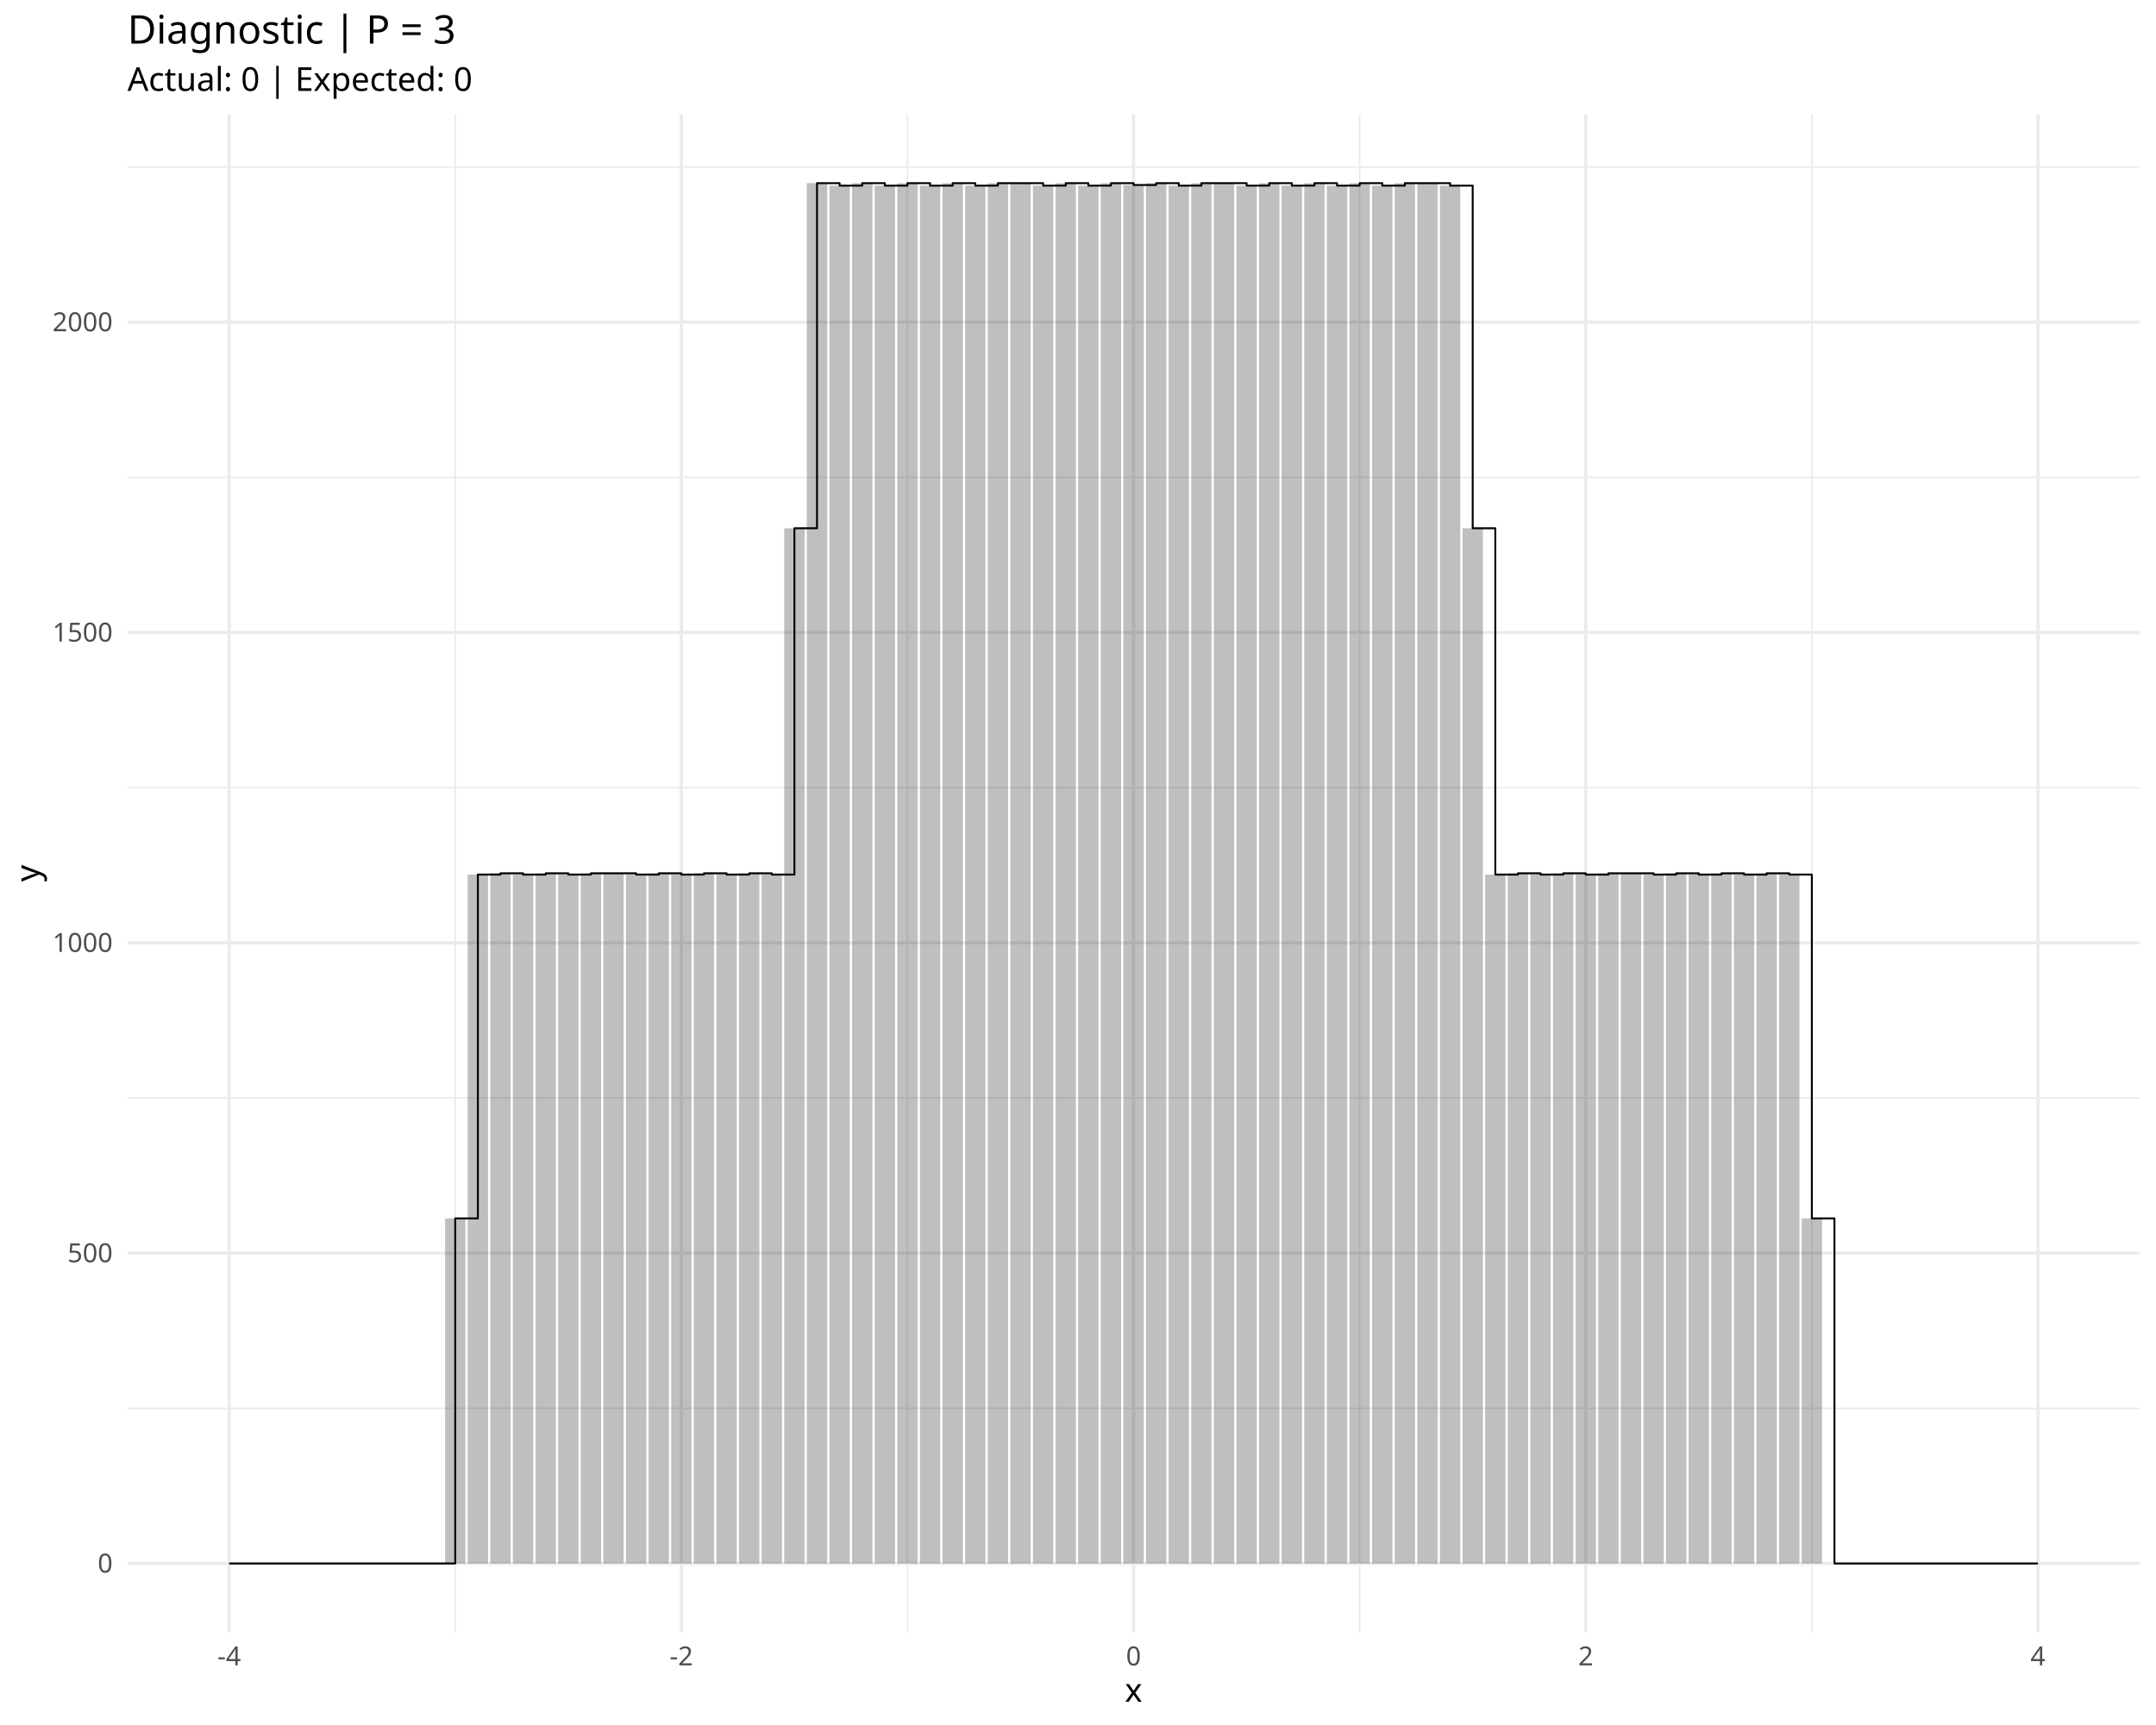
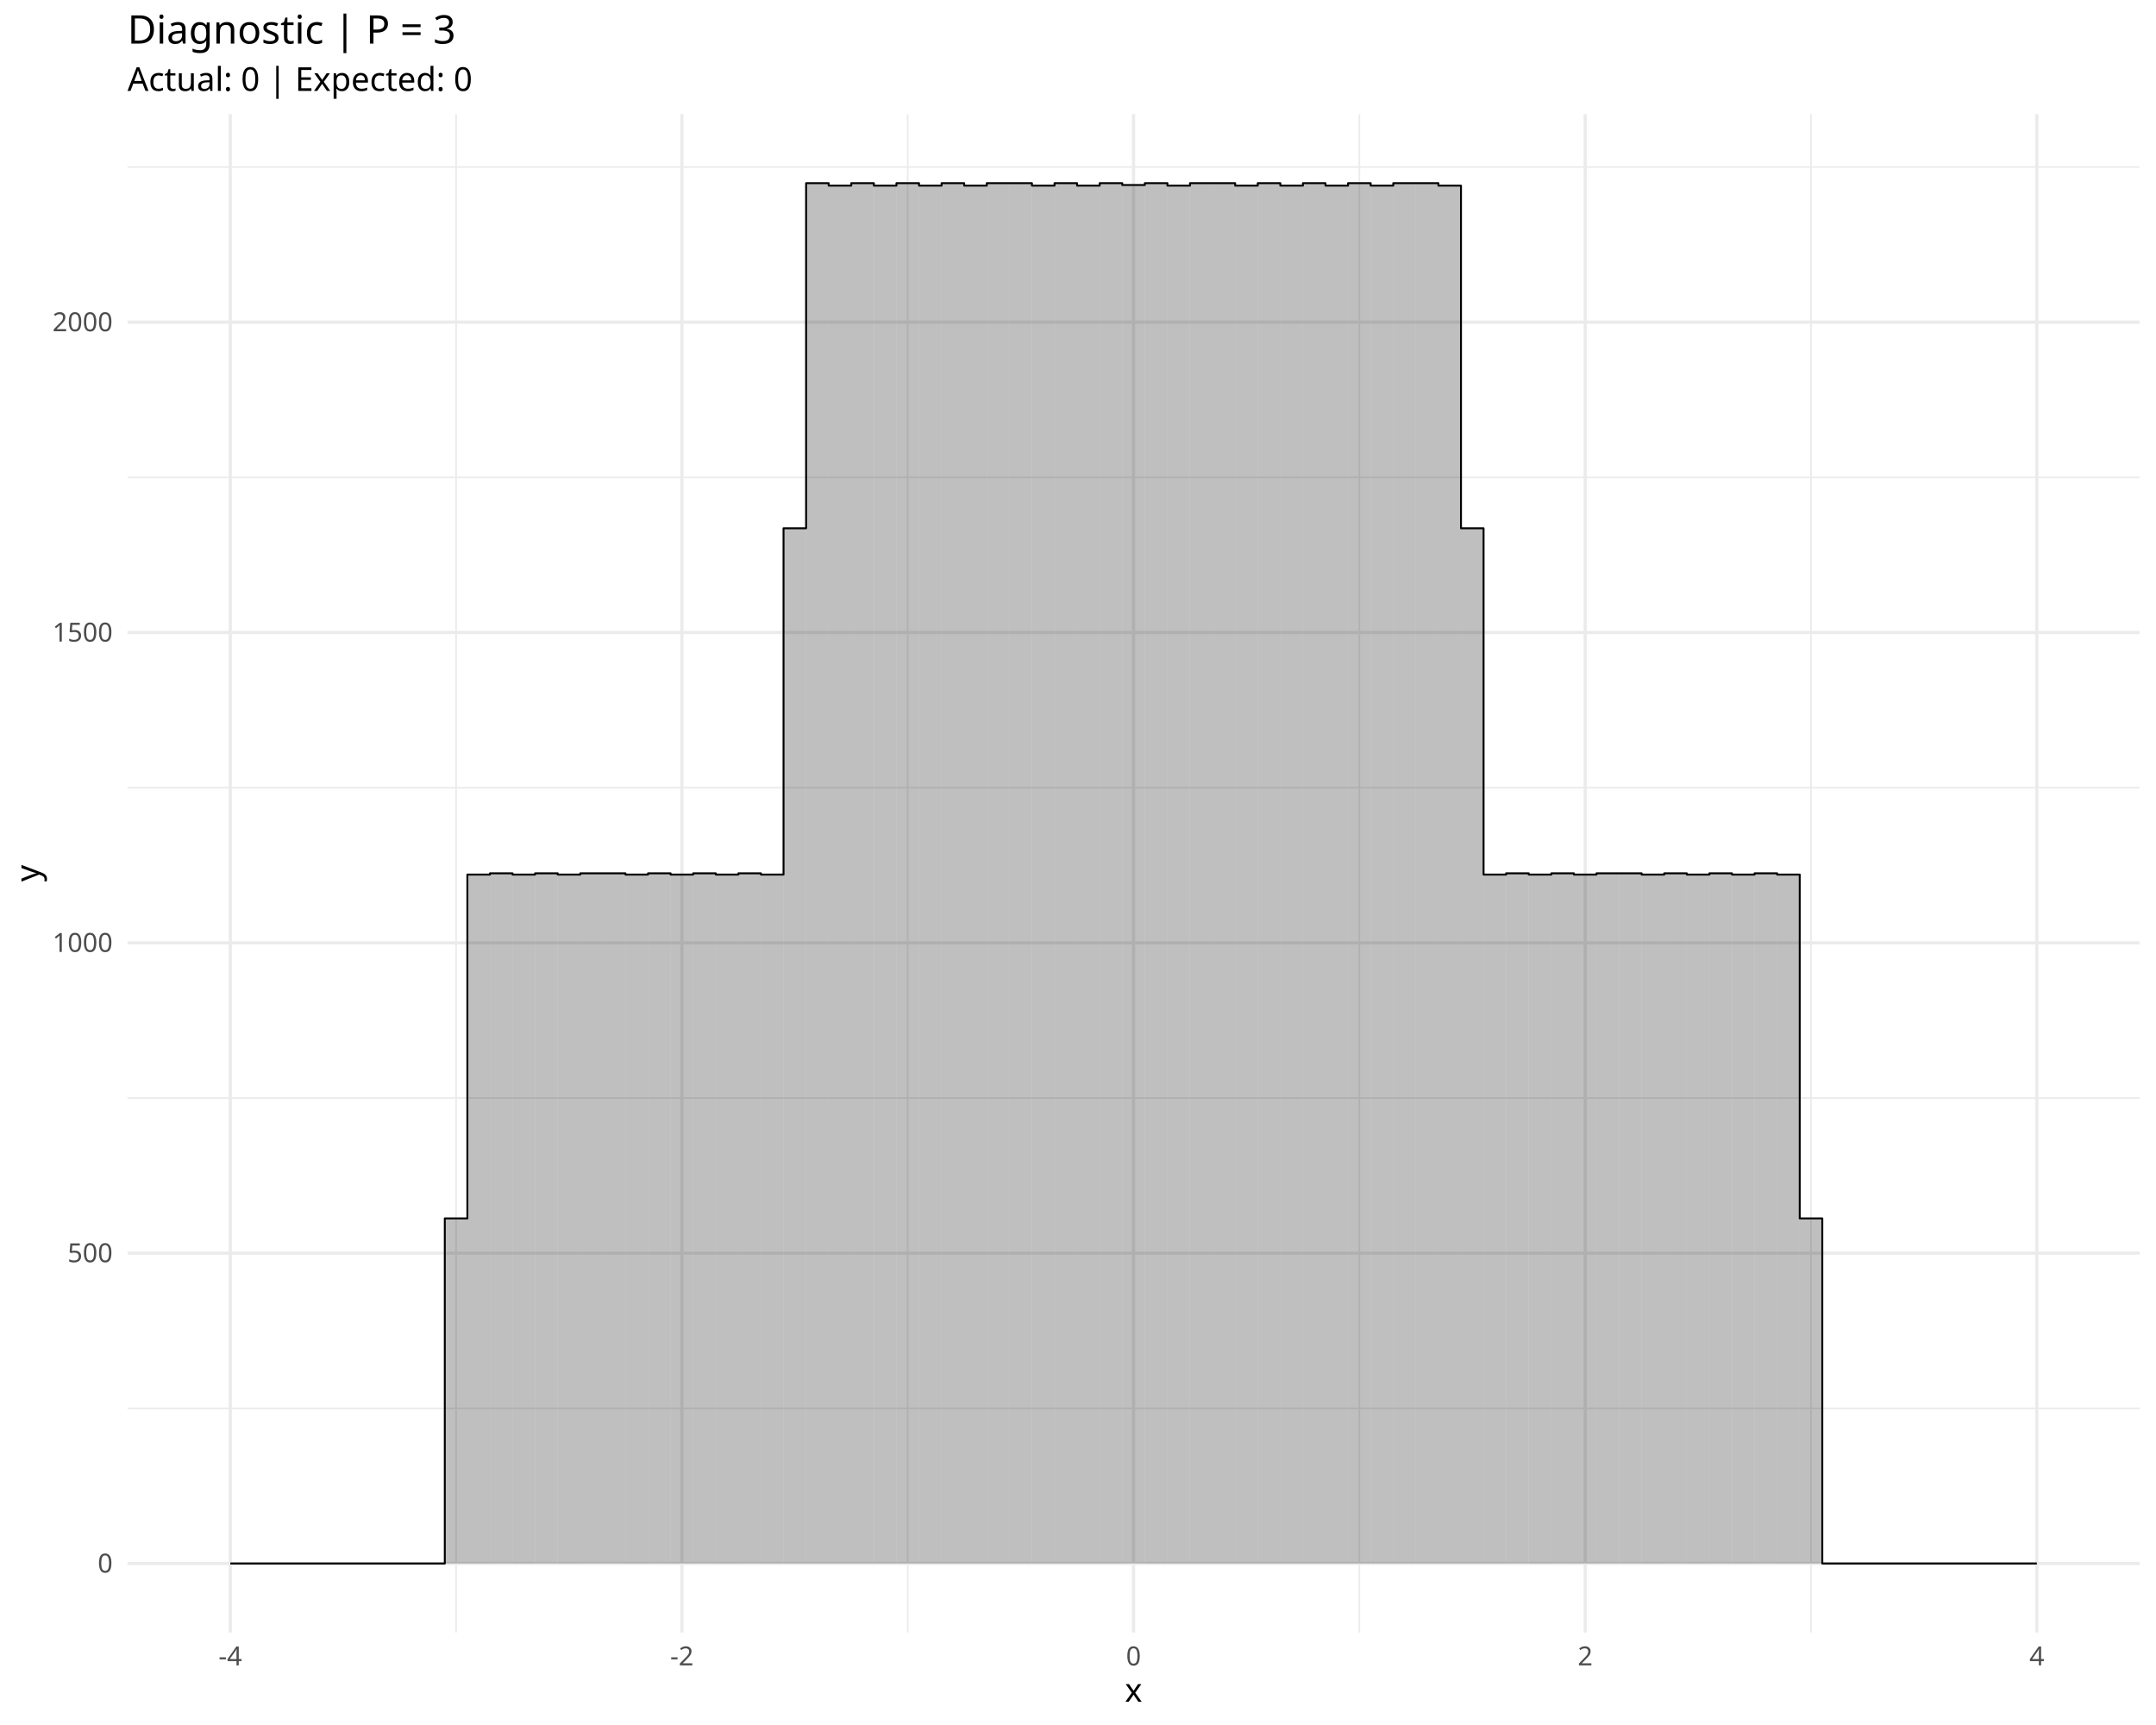
<svg xmlns="http://www.w3.org/2000/svg" class="svglite" data-engine-version="2.0" width="720.00pt" height="576.00pt" viewBox="0 0 720.00 576.00">
  <defs>
    <style type="text/css">
    .svglite line, .svglite polyline, .svglite polygon, .svglite path, .svglite rect, .svglite circle {
      fill: none;
      stroke: #000000;
      stroke-linecap: round;
      stroke-linejoin: round;
      stroke-miterlimit: 10.00;
    }
  </style>
  </defs>
  <rect width="100%" height="100%" style="stroke: none; fill: #FFFFFF;" />
  <defs>
    <clipPath id="cpMC4wMHw3MjAuMDB8MC4wMHw1NzYuMDA=">
      <rect x="0.00" y="0.00" width="720.00" height="576.00" />
    </clipPath>
  </defs>
  <g clip-path="url(#cpMC4wMHw3MjAuMDB8MC4wMHw1NzYuMDA=)">
    <rect x="0.00" y="0.00" width="720.00" height="576.00" style="stroke-width: 1.07; stroke: none; fill: #FFFFFF;" />
  </g>
  <defs>
    <clipPath id="cpNDIuNTh8NzE0LjUyfDM4LjEyfDU0NS4xMQ==">
      <rect x="42.58" y="38.12" width="671.94" height="507.00" />
    </clipPath>
  </defs>
  <g clip-path="url(#cpNDIuNTh8NzE0LjUyfDM4LjEyfDU0NS4xMQ==)">
    <polyline points="42.58,470.26 714.52,470.26 " style="stroke-width: 0.53; stroke: #EBEBEB; stroke-linecap: butt;" />
    <polyline points="42.58,366.64 714.52,366.64 " style="stroke-width: 0.53; stroke: #EBEBEB; stroke-linecap: butt;" />
    <polyline points="42.58,263.02 714.52,263.02 " style="stroke-width: 0.53; stroke: #EBEBEB; stroke-linecap: butt;" />
    <polyline points="42.58,159.39 714.52,159.39 " style="stroke-width: 0.53; stroke: #EBEBEB; stroke-linecap: butt;" />
    <polyline points="42.58,55.77 714.52,55.77 " style="stroke-width: 0.53; stroke: #EBEBEB; stroke-linecap: butt;" />
-     <polyline points="152.03,545.11 152.03,38.12 " style="stroke-width: 0.53; stroke: #EBEBEB; stroke-linecap: butt;" />
-     <polyline points="303.04,545.11 303.04,38.12 " style="stroke-width: 0.53; stroke: #EBEBEB; stroke-linecap: butt;" />
-     <polyline points="454.06,545.11 454.06,38.12 " style="stroke-width: 0.53; stroke: #EBEBEB; stroke-linecap: butt;" />
-     <polyline points="605.07,545.11 605.07,38.12 " style="stroke-width: 0.53; stroke: #EBEBEB; stroke-linecap: butt;" />
+     <polyline points="152.31,545.11 152.31,38.12 " style="stroke-width: 0.53; stroke: #EBEBEB; stroke-linecap: butt;" />
+     <polyline points="303.14,545.11 303.14,38.12 " style="stroke-width: 0.53; stroke: #EBEBEB; stroke-linecap: butt;" />
+     <polyline points="453.97,545.11 453.97,38.12 " style="stroke-width: 0.53; stroke: #EBEBEB; stroke-linecap: butt;" />
+     <polyline points="604.79,545.11 604.79,38.12 " style="stroke-width: 0.53; stroke: #EBEBEB; stroke-linecap: butt;" />
    <polyline points="42.58,522.07 714.52,522.07 " style="stroke-width: 1.07; stroke: #EBEBEB; stroke-linecap: butt;" />
    <polyline points="42.58,418.45 714.52,418.45 " style="stroke-width: 1.07; stroke: #EBEBEB; stroke-linecap: butt;" />
    <polyline points="42.58,314.83 714.52,314.83 " style="stroke-width: 1.07; stroke: #EBEBEB; stroke-linecap: butt;" />
    <polyline points="42.58,211.20 714.52,211.20 " style="stroke-width: 1.07; stroke: #EBEBEB; stroke-linecap: butt;" />
    <polyline points="42.58,107.58 714.52,107.58 " style="stroke-width: 1.07; stroke: #EBEBEB; stroke-linecap: butt;" />
-     <polyline points="76.52,545.11 76.52,38.12 " style="stroke-width: 1.07; stroke: #EBEBEB; stroke-linecap: butt;" />
-     <polyline points="227.54,545.11 227.54,38.12 " style="stroke-width: 1.07; stroke: #EBEBEB; stroke-linecap: butt;" />
+     <polyline points="76.90,545.11 76.90,38.12 " style="stroke-width: 1.07; stroke: #EBEBEB; stroke-linecap: butt;" />
+     <polyline points="227.72,545.11 227.72,38.12 " style="stroke-width: 1.07; stroke: #EBEBEB; stroke-linecap: butt;" />
    <polyline points="378.55,545.11 378.55,38.12 " style="stroke-width: 1.07; stroke: #EBEBEB; stroke-linecap: butt;" />
-     <polyline points="529.57,545.11 529.57,38.12 " style="stroke-width: 1.07; stroke: #EBEBEB; stroke-linecap: butt;" />
-     <polyline points="680.58,545.11 680.58,38.12 " style="stroke-width: 1.07; stroke: #EBEBEB; stroke-linecap: butt;" />
-     <rect x="73.13" y="522.07" width="6.80" height="0.00" style="stroke-width: 1.07; stroke: none; stroke-linecap: butt; stroke-linejoin: miter; fill: #000000; fill-opacity: 0.25;" />
-     <rect x="80.68" y="522.07" width="6.80" height="0.00" style="stroke-width: 1.07; stroke: none; stroke-linecap: butt; stroke-linejoin: miter; fill: #000000; fill-opacity: 0.25;" />
-     <rect x="88.23" y="522.07" width="6.80" height="0.00" style="stroke-width: 1.07; stroke: none; stroke-linecap: butt; stroke-linejoin: miter; fill: #000000; fill-opacity: 0.25;" />
-     <rect x="95.78" y="522.07" width="6.80" height="0.00" style="stroke-width: 1.07; stroke: none; stroke-linecap: butt; stroke-linejoin: miter; fill: #000000; fill-opacity: 0.25;" />
-     <rect x="103.33" y="522.07" width="6.80" height="0.00" style="stroke-width: 1.07; stroke: none; stroke-linecap: butt; stroke-linejoin: miter; fill: #000000; fill-opacity: 0.25;" />
-     <rect x="110.88" y="522.07" width="6.80" height="0.00" style="stroke-width: 1.07; stroke: none; stroke-linecap: butt; stroke-linejoin: miter; fill: #000000; fill-opacity: 0.25;" />
-     <rect x="118.43" y="522.07" width="6.80" height="0.00" style="stroke-width: 1.07; stroke: none; stroke-linecap: butt; stroke-linejoin: miter; fill: #000000; fill-opacity: 0.25;" />
-     <rect x="125.98" y="522.07" width="6.80" height="0.00" style="stroke-width: 1.07; stroke: none; stroke-linecap: butt; stroke-linejoin: miter; fill: #000000; fill-opacity: 0.25;" />
-     <rect x="133.53" y="522.07" width="6.80" height="0.00" style="stroke-width: 1.07; stroke: none; stroke-linecap: butt; stroke-linejoin: miter; fill: #000000; fill-opacity: 0.25;" />
-     <rect x="141.08" y="522.07" width="6.80" height="0.00" style="stroke-width: 1.07; stroke: none; stroke-linecap: butt; stroke-linejoin: miter; fill: #000000; fill-opacity: 0.25;" />
-     <rect x="148.63" y="406.84" width="6.80" height="115.23" style="stroke-width: 1.07; stroke: none; stroke-linecap: butt; stroke-linejoin: miter; fill: #000000; fill-opacity: 0.25;" />
-     <rect x="156.18" y="292.03" width="6.80" height="230.04" style="stroke-width: 1.07; stroke: none; stroke-linecap: butt; stroke-linejoin: miter; fill: #000000; fill-opacity: 0.25;" />
-     <rect x="163.73" y="291.61" width="6.80" height="230.45" style="stroke-width: 1.07; stroke: none; stroke-linecap: butt; stroke-linejoin: miter; fill: #000000; fill-opacity: 0.25;" />
-     <rect x="171.28" y="292.03" width="6.80" height="230.04" style="stroke-width: 1.07; stroke: none; stroke-linecap: butt; stroke-linejoin: miter; fill: #000000; fill-opacity: 0.25;" />
-     <rect x="178.84" y="291.61" width="6.80" height="230.45" style="stroke-width: 1.07; stroke: none; stroke-linecap: butt; stroke-linejoin: miter; fill: #000000; fill-opacity: 0.25;" />
-     <rect x="186.39" y="292.03" width="6.80" height="230.04" style="stroke-width: 1.07; stroke: none; stroke-linecap: butt; stroke-linejoin: miter; fill: #000000; fill-opacity: 0.25;" />
-     <rect x="193.94" y="291.61" width="6.80" height="230.45" style="stroke-width: 1.07; stroke: none; stroke-linecap: butt; stroke-linejoin: miter; fill: #000000; fill-opacity: 0.25;" />
-     <rect x="201.49" y="291.61" width="6.80" height="230.45" style="stroke-width: 1.07; stroke: none; stroke-linecap: butt; stroke-linejoin: miter; fill: #000000; fill-opacity: 0.25;" />
-     <rect x="209.04" y="292.03" width="6.80" height="230.04" style="stroke-width: 1.07; stroke: none; stroke-linecap: butt; stroke-linejoin: miter; fill: #000000; fill-opacity: 0.25;" />
-     <rect x="216.59" y="291.61" width="6.80" height="230.45" style="stroke-width: 1.07; stroke: none; stroke-linecap: butt; stroke-linejoin: miter; fill: #000000; fill-opacity: 0.25;" />
-     <rect x="224.14" y="292.03" width="6.80" height="230.04" style="stroke-width: 1.07; stroke: none; stroke-linecap: butt; stroke-linejoin: miter; fill: #000000; fill-opacity: 0.25;" />
-     <rect x="231.69" y="291.61" width="6.80" height="230.45" style="stroke-width: 1.07; stroke: none; stroke-linecap: butt; stroke-linejoin: miter; fill: #000000; fill-opacity: 0.25;" />
-     <rect x="239.24" y="292.03" width="6.80" height="230.04" style="stroke-width: 1.07; stroke: none; stroke-linecap: butt; stroke-linejoin: miter; fill: #000000; fill-opacity: 0.25;" />
-     <rect x="246.79" y="291.61" width="6.80" height="230.45" style="stroke-width: 1.07; stroke: none; stroke-linecap: butt; stroke-linejoin: miter; fill: #000000; fill-opacity: 0.25;" />
-     <rect x="254.34" y="292.03" width="6.80" height="230.04" style="stroke-width: 1.07; stroke: none; stroke-linecap: butt; stroke-linejoin: miter; fill: #000000; fill-opacity: 0.25;" />
-     <rect x="261.89" y="176.39" width="6.80" height="345.68" style="stroke-width: 1.07; stroke: none; stroke-linecap: butt; stroke-linejoin: miter; fill: #000000; fill-opacity: 0.25;" />
-     <rect x="269.44" y="61.16" width="6.80" height="460.91" style="stroke-width: 1.07; stroke: none; stroke-linecap: butt; stroke-linejoin: miter; fill: #000000; fill-opacity: 0.25;" />
-     <rect x="276.99" y="61.99" width="6.80" height="460.08" style="stroke-width: 1.07; stroke: none; stroke-linecap: butt; stroke-linejoin: miter; fill: #000000; fill-opacity: 0.25;" />
-     <rect x="284.55" y="61.16" width="6.80" height="460.91" style="stroke-width: 1.07; stroke: none; stroke-linecap: butt; stroke-linejoin: miter; fill: #000000; fill-opacity: 0.25;" />
-     <rect x="292.10" y="61.99" width="6.80" height="460.08" style="stroke-width: 1.07; stroke: none; stroke-linecap: butt; stroke-linejoin: miter; fill: #000000; fill-opacity: 0.25;" />
-     <rect x="299.65" y="61.16" width="6.80" height="460.91" style="stroke-width: 1.07; stroke: none; stroke-linecap: butt; stroke-linejoin: miter; fill: #000000; fill-opacity: 0.25;" />
-     <rect x="307.20" y="61.99" width="6.80" height="460.08" style="stroke-width: 1.07; stroke: none; stroke-linecap: butt; stroke-linejoin: miter; fill: #000000; fill-opacity: 0.25;" />
-     <rect x="314.75" y="61.16" width="6.80" height="460.91" style="stroke-width: 1.07; stroke: none; stroke-linecap: butt; stroke-linejoin: miter; fill: #000000; fill-opacity: 0.25;" />
-     <rect x="322.30" y="61.99" width="6.80" height="460.08" style="stroke-width: 1.07; stroke: none; stroke-linecap: butt; stroke-linejoin: miter; fill: #000000; fill-opacity: 0.25;" />
-     <rect x="329.85" y="61.16" width="6.80" height="460.91" style="stroke-width: 1.07; stroke: none; stroke-linecap: butt; stroke-linejoin: miter; fill: #000000; fill-opacity: 0.25;" />
-     <rect x="337.40" y="61.16" width="6.80" height="460.91" style="stroke-width: 1.07; stroke: none; stroke-linecap: butt; stroke-linejoin: miter; fill: #000000; fill-opacity: 0.25;" />
-     <rect x="344.95" y="61.99" width="6.80" height="460.08" style="stroke-width: 1.07; stroke: none; stroke-linecap: butt; stroke-linejoin: miter; fill: #000000; fill-opacity: 0.25;" />
-     <rect x="352.50" y="61.16" width="6.80" height="460.91" style="stroke-width: 1.07; stroke: none; stroke-linecap: butt; stroke-linejoin: miter; fill: #000000; fill-opacity: 0.25;" />
-     <rect x="360.05" y="61.99" width="6.80" height="460.08" style="stroke-width: 1.07; stroke: none; stroke-linecap: butt; stroke-linejoin: miter; fill: #000000; fill-opacity: 0.25;" />
-     <rect x="367.60" y="61.16" width="6.80" height="460.91" style="stroke-width: 1.07; stroke: none; stroke-linecap: butt; stroke-linejoin: miter; fill: #000000; fill-opacity: 0.25;" />
-     <rect x="375.15" y="61.78" width="6.80" height="460.28" style="stroke-width: 1.07; stroke: none; stroke-linecap: butt; stroke-linejoin: miter; fill: #000000; fill-opacity: 0.25;" />
-     <rect x="382.70" y="61.16" width="6.80" height="460.91" style="stroke-width: 1.07; stroke: none; stroke-linecap: butt; stroke-linejoin: miter; fill: #000000; fill-opacity: 0.25;" />
-     <rect x="390.26" y="61.99" width="6.80" height="460.08" style="stroke-width: 1.07; stroke: none; stroke-linecap: butt; stroke-linejoin: miter; fill: #000000; fill-opacity: 0.25;" />
-     <rect x="397.81" y="61.16" width="6.80" height="460.91" style="stroke-width: 1.07; stroke: none; stroke-linecap: butt; stroke-linejoin: miter; fill: #000000; fill-opacity: 0.25;" />
-     <rect x="405.36" y="61.16" width="6.80" height="460.91" style="stroke-width: 1.07; stroke: none; stroke-linecap: butt; stroke-linejoin: miter; fill: #000000; fill-opacity: 0.25;" />
-     <rect x="412.91" y="61.99" width="6.80" height="460.08" style="stroke-width: 1.07; stroke: none; stroke-linecap: butt; stroke-linejoin: miter; fill: #000000; fill-opacity: 0.25;" />
-     <rect x="420.46" y="61.16" width="6.80" height="460.91" style="stroke-width: 1.07; stroke: none; stroke-linecap: butt; stroke-linejoin: miter; fill: #000000; fill-opacity: 0.25;" />
-     <rect x="428.01" y="61.99" width="6.80" height="460.08" style="stroke-width: 1.07; stroke: none; stroke-linecap: butt; stroke-linejoin: miter; fill: #000000; fill-opacity: 0.25;" />
-     <rect x="435.56" y="61.16" width="6.80" height="460.91" style="stroke-width: 1.07; stroke: none; stroke-linecap: butt; stroke-linejoin: miter; fill: #000000; fill-opacity: 0.25;" />
-     <rect x="443.11" y="61.99" width="6.80" height="460.08" style="stroke-width: 1.07; stroke: none; stroke-linecap: butt; stroke-linejoin: miter; fill: #000000; fill-opacity: 0.25;" />
-     <rect x="450.66" y="61.16" width="6.80" height="460.91" style="stroke-width: 1.07; stroke: none; stroke-linecap: butt; stroke-linejoin: miter; fill: #000000; fill-opacity: 0.25;" />
-     <rect x="458.21" y="61.99" width="6.80" height="460.08" style="stroke-width: 1.07; stroke: none; stroke-linecap: butt; stroke-linejoin: miter; fill: #000000; fill-opacity: 0.25;" />
-     <rect x="465.76" y="61.16" width="6.80" height="460.91" style="stroke-width: 1.07; stroke: none; stroke-linecap: butt; stroke-linejoin: miter; fill: #000000; fill-opacity: 0.25;" />
-     <rect x="473.31" y="61.16" width="6.80" height="460.91" style="stroke-width: 1.07; stroke: none; stroke-linecap: butt; stroke-linejoin: miter; fill: #000000; fill-opacity: 0.25;" />
-     <rect x="480.86" y="61.99" width="6.80" height="460.08" style="stroke-width: 1.07; stroke: none; stroke-linecap: butt; stroke-linejoin: miter; fill: #000000; fill-opacity: 0.25;" />
-     <rect x="488.41" y="176.39" width="6.80" height="345.68" style="stroke-width: 1.07; stroke: none; stroke-linecap: butt; stroke-linejoin: miter; fill: #000000; fill-opacity: 0.25;" />
-     <rect x="495.97" y="292.03" width="6.80" height="230.04" style="stroke-width: 1.07; stroke: none; stroke-linecap: butt; stroke-linejoin: miter; fill: #000000; fill-opacity: 0.25;" />
-     <rect x="503.52" y="291.61" width="6.80" height="230.45" style="stroke-width: 1.07; stroke: none; stroke-linecap: butt; stroke-linejoin: miter; fill: #000000; fill-opacity: 0.25;" />
-     <rect x="511.07" y="292.03" width="6.80" height="230.04" style="stroke-width: 1.07; stroke: none; stroke-linecap: butt; stroke-linejoin: miter; fill: #000000; fill-opacity: 0.25;" />
-     <rect x="518.62" y="291.61" width="6.80" height="230.45" style="stroke-width: 1.07; stroke: none; stroke-linecap: butt; stroke-linejoin: miter; fill: #000000; fill-opacity: 0.25;" />
-     <rect x="526.17" y="292.03" width="6.80" height="230.04" style="stroke-width: 1.07; stroke: none; stroke-linecap: butt; stroke-linejoin: miter; fill: #000000; fill-opacity: 0.25;" />
-     <rect x="533.72" y="291.61" width="6.80" height="230.45" style="stroke-width: 1.07; stroke: none; stroke-linecap: butt; stroke-linejoin: miter; fill: #000000; fill-opacity: 0.25;" />
-     <rect x="541.27" y="291.61" width="6.80" height="230.45" style="stroke-width: 1.07; stroke: none; stroke-linecap: butt; stroke-linejoin: miter; fill: #000000; fill-opacity: 0.25;" />
-     <rect x="548.82" y="292.03" width="6.80" height="230.04" style="stroke-width: 1.07; stroke: none; stroke-linecap: butt; stroke-linejoin: miter; fill: #000000; fill-opacity: 0.25;" />
-     <rect x="556.37" y="291.61" width="6.80" height="230.45" style="stroke-width: 1.07; stroke: none; stroke-linecap: butt; stroke-linejoin: miter; fill: #000000; fill-opacity: 0.25;" />
-     <rect x="563.92" y="292.03" width="6.80" height="230.04" style="stroke-width: 1.07; stroke: none; stroke-linecap: butt; stroke-linejoin: miter; fill: #000000; fill-opacity: 0.25;" />
-     <rect x="571.47" y="291.61" width="6.80" height="230.45" style="stroke-width: 1.07; stroke: none; stroke-linecap: butt; stroke-linejoin: miter; fill: #000000; fill-opacity: 0.25;" />
-     <rect x="579.02" y="292.03" width="6.80" height="230.04" style="stroke-width: 1.07; stroke: none; stroke-linecap: butt; stroke-linejoin: miter; fill: #000000; fill-opacity: 0.25;" />
-     <rect x="586.57" y="291.61" width="6.80" height="230.45" style="stroke-width: 1.07; stroke: none; stroke-linecap: butt; stroke-linejoin: miter; fill: #000000; fill-opacity: 0.25;" />
-     <rect x="594.12" y="292.03" width="6.80" height="230.04" style="stroke-width: 1.07; stroke: none; stroke-linecap: butt; stroke-linejoin: miter; fill: #000000; fill-opacity: 0.25;" />
-     <rect x="601.68" y="406.84" width="6.80" height="115.23" style="stroke-width: 1.07; stroke: none; stroke-linecap: butt; stroke-linejoin: miter; fill: #000000; fill-opacity: 0.25;" />
-     <rect x="609.23" y="522.07" width="6.80" height="0.00" style="stroke-width: 1.07; stroke: none; stroke-linecap: butt; stroke-linejoin: miter; fill: #000000; fill-opacity: 0.25;" />
-     <rect x="616.78" y="522.07" width="6.80" height="0.00" style="stroke-width: 1.07; stroke: none; stroke-linecap: butt; stroke-linejoin: miter; fill: #000000; fill-opacity: 0.25;" />
-     <rect x="624.33" y="522.07" width="6.80" height="0.00" style="stroke-width: 1.07; stroke: none; stroke-linecap: butt; stroke-linejoin: miter; fill: #000000; fill-opacity: 0.25;" />
-     <rect x="631.88" y="522.07" width="6.80" height="0.00" style="stroke-width: 1.07; stroke: none; stroke-linecap: butt; stroke-linejoin: miter; fill: #000000; fill-opacity: 0.25;" />
-     <rect x="639.43" y="522.07" width="6.80" height="0.00" style="stroke-width: 1.07; stroke: none; stroke-linecap: butt; stroke-linejoin: miter; fill: #000000; fill-opacity: 0.25;" />
-     <rect x="646.98" y="522.07" width="6.80" height="0.00" style="stroke-width: 1.07; stroke: none; stroke-linecap: butt; stroke-linejoin: miter; fill: #000000; fill-opacity: 0.25;" />
-     <rect x="654.53" y="522.07" width="6.80" height="0.00" style="stroke-width: 1.07; stroke: none; stroke-linecap: butt; stroke-linejoin: miter; fill: #000000; fill-opacity: 0.25;" />
-     <rect x="662.08" y="522.07" width="6.80" height="0.00" style="stroke-width: 1.07; stroke: none; stroke-linecap: butt; stroke-linejoin: miter; fill: #000000; fill-opacity: 0.25;" />
-     <rect x="669.63" y="522.07" width="6.80" height="0.00" style="stroke-width: 1.07; stroke: none; stroke-linecap: butt; stroke-linejoin: miter; fill: #000000; fill-opacity: 0.25;" />
-     <rect x="677.18" y="522.07" width="6.80" height="0.00" style="stroke-width: 1.07; stroke: none; stroke-linecap: butt; stroke-linejoin: miter; fill: #000000; fill-opacity: 0.25;" />
-     <polyline points="76.52,522.07 84.07,522.07 84.07,522.07 91.62,522.07 91.62,522.07 99.18,522.07 99.18,522.07 106.73,522.07 106.73,522.07 114.28,522.07 114.28,522.07 121.83,522.07 121.83,522.07 129.38,522.07 129.38,522.07 136.93,522.07 136.93,522.07 144.48,522.07 144.48,522.07 152.03,522.07 152.03,406.84 159.58,406.84 159.58,292.03 167.13,292.03 167.13,291.61 174.68,291.61 174.68,292.03 182.23,292.03 182.23,291.61 189.78,291.61 189.78,292.03 197.33,292.03 197.33,291.61 204.89,291.61 204.89,291.61 212.44,291.61 212.44,292.03 219.99,292.03 219.99,291.61 227.54,291.61 227.54,292.03 235.09,292.03 235.09,291.61 242.64,291.61 242.64,292.03 250.19,292.03 250.19,291.61 257.74,291.61 257.74,292.03 265.29,292.03 265.29,176.39 272.84,176.39 272.84,61.16 280.39,61.16 280.39,61.99 287.94,61.99 287.94,61.16 295.49,61.16 295.49,61.99 303.04,61.99 303.04,61.16 310.60,61.16 310.60,61.99 318.15,61.99 318.15,61.16 325.70,61.16 325.70,61.99 333.25,61.99 333.25,61.16 340.80,61.16 340.80,61.16 348.35,61.16 348.35,61.99 355.90,61.99 355.90,61.16 363.45,61.16 363.45,61.99 371.00,61.99 371.00,61.16 378.55,61.16 378.55,61.78 386.10,61.78 386.10,61.16 393.65,61.16 393.65,61.99 401.20,61.99 401.20,61.16 408.75,61.16 408.75,61.16 416.31,61.16 416.31,61.99 423.86,61.99 423.86,61.16 431.41,61.16 431.41,61.99 438.96,61.99 438.96,61.16 446.51,61.16 446.51,61.99 454.06,61.99 454.06,61.16 461.61,61.16 461.61,61.99 469.16,61.99 469.16,61.16 476.71,61.16 476.71,61.16 484.26,61.16 484.26,61.99 491.81,61.99 491.81,176.39 499.36,176.39 499.36,292.03 506.91,292.03 506.91,291.61 514.46,291.61 514.46,292.03 522.02,292.03 522.02,291.61 529.57,291.61 529.57,292.03 537.12,292.03 537.12,291.61 544.67,291.61 544.67,291.61 552.22,291.61 552.22,292.03 559.77,292.03 559.77,291.61 567.32,291.61 567.32,292.03 574.87,292.03 574.87,291.61 582.42,291.61 582.42,292.03 589.97,292.03 589.97,291.61 597.52,291.61 597.52,292.03 605.07,292.03 605.07,406.84 612.62,406.84 612.62,522.07 620.17,522.07 620.17,522.07 627.73,522.07 627.73,522.07 635.28,522.07 635.28,522.07 642.83,522.07 642.83,522.07 650.38,522.07 650.38,522.07 657.93,522.07 657.93,522.07 665.48,522.07 665.48,522.07 673.03,522.07 673.03,522.07 680.58,522.07 680.58,522.07 " style="stroke-width: 0.64; stroke-linecap: butt;" />
+     <polyline points="529.38,545.11 529.38,38.12 " style="stroke-width: 1.07; stroke: #EBEBEB; stroke-linecap: butt;" />
+     <polyline points="680.21,545.11 680.21,38.12 " style="stroke-width: 1.07; stroke: #EBEBEB; stroke-linecap: butt;" />
+     <rect x="73.13" y="522.07" width="7.54" height="0.00" style="stroke-width: 1.07; stroke: none; stroke-linecap: butt; stroke-linejoin: miter; fill: #000000; fill-opacity: 0.25;" />
+     <rect x="80.67" y="522.07" width="7.54" height="0.00" style="stroke-width: 1.07; stroke: none; stroke-linecap: butt; stroke-linejoin: miter; fill: #000000; fill-opacity: 0.25;" />
+     <rect x="88.21" y="522.07" width="7.54" height="0.00" style="stroke-width: 1.07; stroke: none; stroke-linecap: butt; stroke-linejoin: miter; fill: #000000; fill-opacity: 0.25;" />
+     <rect x="95.75" y="522.07" width="7.54" height="0.00" style="stroke-width: 1.07; stroke: none; stroke-linecap: butt; stroke-linejoin: miter; fill: #000000; fill-opacity: 0.25;" />
+     <rect x="103.29" y="522.07" width="7.54" height="0.00" style="stroke-width: 1.07; stroke: none; stroke-linecap: butt; stroke-linejoin: miter; fill: #000000; fill-opacity: 0.25;" />
+     <rect x="110.83" y="522.07" width="7.54" height="0.00" style="stroke-width: 1.07; stroke: none; stroke-linecap: butt; stroke-linejoin: miter; fill: #000000; fill-opacity: 0.25;" />
+     <rect x="118.37" y="522.07" width="7.54" height="0.00" style="stroke-width: 1.07; stroke: none; stroke-linecap: butt; stroke-linejoin: miter; fill: #000000; fill-opacity: 0.25;" />
+     <rect x="125.92" y="522.07" width="7.54" height="0.00" style="stroke-width: 1.07; stroke: none; stroke-linecap: butt; stroke-linejoin: miter; fill: #000000; fill-opacity: 0.25;" />
+     <rect x="133.46" y="522.07" width="7.54" height="0.00" style="stroke-width: 1.07; stroke: none; stroke-linecap: butt; stroke-linejoin: miter; fill: #000000; fill-opacity: 0.25;" />
+     <rect x="141.00" y="522.07" width="7.54" height="0.00" style="stroke-width: 1.07; stroke: none; stroke-linecap: butt; stroke-linejoin: miter; fill: #000000; fill-opacity: 0.25;" />
+     <rect x="148.54" y="406.84" width="7.54" height="115.23" style="stroke-width: 1.07; stroke: none; stroke-linecap: butt; stroke-linejoin: miter; fill: #000000; fill-opacity: 0.25;" />
+     <rect x="156.08" y="292.03" width="7.54" height="230.04" style="stroke-width: 1.07; stroke: none; stroke-linecap: butt; stroke-linejoin: miter; fill: #000000; fill-opacity: 0.25;" />
+     <rect x="163.62" y="291.61" width="7.54" height="230.45" style="stroke-width: 1.07; stroke: none; stroke-linecap: butt; stroke-linejoin: miter; fill: #000000; fill-opacity: 0.25;" />
+     <rect x="171.16" y="292.03" width="7.54" height="230.04" style="stroke-width: 1.07; stroke: none; stroke-linecap: butt; stroke-linejoin: miter; fill: #000000; fill-opacity: 0.25;" />
+     <rect x="178.70" y="291.61" width="7.54" height="230.45" style="stroke-width: 1.07; stroke: none; stroke-linecap: butt; stroke-linejoin: miter; fill: #000000; fill-opacity: 0.25;" />
+     <rect x="186.25" y="292.03" width="7.54" height="230.04" style="stroke-width: 1.07; stroke: none; stroke-linecap: butt; stroke-linejoin: miter; fill: #000000; fill-opacity: 0.25;" />
+     <rect x="193.79" y="291.61" width="7.54" height="230.45" style="stroke-width: 1.07; stroke: none; stroke-linecap: butt; stroke-linejoin: miter; fill: #000000; fill-opacity: 0.25;" />
+     <rect x="201.33" y="291.61" width="7.54" height="230.45" style="stroke-width: 1.07; stroke: none; stroke-linecap: butt; stroke-linejoin: miter; fill: #000000; fill-opacity: 0.25;" />
+     <rect x="208.87" y="292.03" width="7.54" height="230.04" style="stroke-width: 1.07; stroke: none; stroke-linecap: butt; stroke-linejoin: miter; fill: #000000; fill-opacity: 0.25;" />
+     <rect x="216.41" y="291.61" width="7.54" height="230.45" style="stroke-width: 1.07; stroke: none; stroke-linecap: butt; stroke-linejoin: miter; fill: #000000; fill-opacity: 0.25;" />
+     <rect x="223.95" y="292.03" width="7.54" height="230.04" style="stroke-width: 1.07; stroke: none; stroke-linecap: butt; stroke-linejoin: miter; fill: #000000; fill-opacity: 0.25;" />
+     <rect x="231.49" y="291.61" width="7.54" height="230.45" style="stroke-width: 1.07; stroke: none; stroke-linecap: butt; stroke-linejoin: miter; fill: #000000; fill-opacity: 0.25;" />
+     <rect x="239.04" y="292.03" width="7.54" height="230.04" style="stroke-width: 1.07; stroke: none; stroke-linecap: butt; stroke-linejoin: miter; fill: #000000; fill-opacity: 0.25;" />
+     <rect x="246.58" y="291.61" width="7.54" height="230.45" style="stroke-width: 1.07; stroke: none; stroke-linecap: butt; stroke-linejoin: miter; fill: #000000; fill-opacity: 0.25;" />
+     <rect x="254.12" y="292.03" width="7.54" height="230.04" style="stroke-width: 1.07; stroke: none; stroke-linecap: butt; stroke-linejoin: miter; fill: #000000; fill-opacity: 0.25;" />
+     <rect x="261.66" y="176.39" width="7.54" height="345.68" style="stroke-width: 1.07; stroke: none; stroke-linecap: butt; stroke-linejoin: miter; fill: #000000; fill-opacity: 0.25;" />
+     <rect x="269.20" y="61.16" width="7.54" height="460.91" style="stroke-width: 1.07; stroke: none; stroke-linecap: butt; stroke-linejoin: miter; fill: #000000; fill-opacity: 0.25;" />
+     <rect x="276.74" y="61.99" width="7.54" height="460.08" style="stroke-width: 1.07; stroke: none; stroke-linecap: butt; stroke-linejoin: miter; fill: #000000; fill-opacity: 0.25;" />
+     <rect x="284.28" y="61.16" width="7.54" height="460.91" style="stroke-width: 1.07; stroke: none; stroke-linecap: butt; stroke-linejoin: miter; fill: #000000; fill-opacity: 0.25;" />
+     <rect x="291.83" y="61.99" width="7.54" height="460.08" style="stroke-width: 1.07; stroke: none; stroke-linecap: butt; stroke-linejoin: miter; fill: #000000; fill-opacity: 0.25;" />
+     <rect x="299.37" y="61.16" width="7.54" height="460.91" style="stroke-width: 1.07; stroke: none; stroke-linecap: butt; stroke-linejoin: miter; fill: #000000; fill-opacity: 0.25;" />
+     <rect x="306.91" y="61.99" width="7.54" height="460.08" style="stroke-width: 1.07; stroke: none; stroke-linecap: butt; stroke-linejoin: miter; fill: #000000; fill-opacity: 0.25;" />
+     <rect x="314.45" y="61.16" width="7.54" height="460.91" style="stroke-width: 1.07; stroke: none; stroke-linecap: butt; stroke-linejoin: miter; fill: #000000; fill-opacity: 0.25;" />
+     <rect x="321.99" y="61.99" width="7.54" height="460.08" style="stroke-width: 1.07; stroke: none; stroke-linecap: butt; stroke-linejoin: miter; fill: #000000; fill-opacity: 0.25;" />
+     <rect x="329.53" y="61.16" width="7.54" height="460.91" style="stroke-width: 1.07; stroke: none; stroke-linecap: butt; stroke-linejoin: miter; fill: #000000; fill-opacity: 0.25;" />
+     <rect x="337.07" y="61.16" width="7.54" height="460.91" style="stroke-width: 1.07; stroke: none; stroke-linecap: butt; stroke-linejoin: miter; fill: #000000; fill-opacity: 0.25;" />
+     <rect x="344.62" y="61.99" width="7.54" height="460.08" style="stroke-width: 1.07; stroke: none; stroke-linecap: butt; stroke-linejoin: miter; fill: #000000; fill-opacity: 0.25;" />
+     <rect x="352.16" y="61.16" width="7.54" height="460.91" style="stroke-width: 1.07; stroke: none; stroke-linecap: butt; stroke-linejoin: miter; fill: #000000; fill-opacity: 0.25;" />
+     <rect x="359.70" y="61.99" width="7.54" height="460.08" style="stroke-width: 1.07; stroke: none; stroke-linecap: butt; stroke-linejoin: miter; fill: #000000; fill-opacity: 0.25;" />
+     <rect x="367.24" y="61.16" width="7.54" height="460.91" style="stroke-width: 1.07; stroke: none; stroke-linecap: butt; stroke-linejoin: miter; fill: #000000; fill-opacity: 0.25;" />
+     <rect x="374.78" y="61.78" width="7.54" height="460.28" style="stroke-width: 1.07; stroke: none; stroke-linecap: butt; stroke-linejoin: miter; fill: #000000; fill-opacity: 0.25;" />
+     <rect x="382.32" y="61.16" width="7.54" height="460.91" style="stroke-width: 1.07; stroke: none; stroke-linecap: butt; stroke-linejoin: miter; fill: #000000; fill-opacity: 0.25;" />
+     <rect x="389.86" y="61.99" width="7.54" height="460.08" style="stroke-width: 1.07; stroke: none; stroke-linecap: butt; stroke-linejoin: miter; fill: #000000; fill-opacity: 0.25;" />
+     <rect x="397.41" y="61.16" width="7.54" height="460.91" style="stroke-width: 1.07; stroke: none; stroke-linecap: butt; stroke-linejoin: miter; fill: #000000; fill-opacity: 0.25;" />
+     <rect x="404.95" y="61.16" width="7.54" height="460.91" style="stroke-width: 1.07; stroke: none; stroke-linecap: butt; stroke-linejoin: miter; fill: #000000; fill-opacity: 0.25;" />
+     <rect x="412.49" y="61.99" width="7.54" height="460.08" style="stroke-width: 1.07; stroke: none; stroke-linecap: butt; stroke-linejoin: miter; fill: #000000; fill-opacity: 0.25;" />
+     <rect x="420.03" y="61.16" width="7.54" height="460.91" style="stroke-width: 1.07; stroke: none; stroke-linecap: butt; stroke-linejoin: miter; fill: #000000; fill-opacity: 0.25;" />
+     <rect x="427.57" y="61.99" width="7.54" height="460.08" style="stroke-width: 1.07; stroke: none; stroke-linecap: butt; stroke-linejoin: miter; fill: #000000; fill-opacity: 0.25;" />
+     <rect x="435.11" y="61.16" width="7.54" height="460.91" style="stroke-width: 1.07; stroke: none; stroke-linecap: butt; stroke-linejoin: miter; fill: #000000; fill-opacity: 0.25;" />
+     <rect x="442.65" y="61.99" width="7.54" height="460.08" style="stroke-width: 1.07; stroke: none; stroke-linecap: butt; stroke-linejoin: miter; fill: #000000; fill-opacity: 0.25;" />
+     <rect x="450.19" y="61.16" width="7.54" height="460.91" style="stroke-width: 1.07; stroke: none; stroke-linecap: butt; stroke-linejoin: miter; fill: #000000; fill-opacity: 0.25;" />
+     <rect x="457.74" y="61.99" width="7.54" height="460.08" style="stroke-width: 1.07; stroke: none; stroke-linecap: butt; stroke-linejoin: miter; fill: #000000; fill-opacity: 0.25;" />
+     <rect x="465.28" y="61.16" width="7.54" height="460.91" style="stroke-width: 1.07; stroke: none; stroke-linecap: butt; stroke-linejoin: miter; fill: #000000; fill-opacity: 0.25;" />
+     <rect x="472.82" y="61.16" width="7.54" height="460.91" style="stroke-width: 1.07; stroke: none; stroke-linecap: butt; stroke-linejoin: miter; fill: #000000; fill-opacity: 0.25;" />
+     <rect x="480.36" y="61.99" width="7.54" height="460.08" style="stroke-width: 1.07; stroke: none; stroke-linecap: butt; stroke-linejoin: miter; fill: #000000; fill-opacity: 0.25;" />
+     <rect x="487.90" y="176.39" width="7.54" height="345.68" style="stroke-width: 1.07; stroke: none; stroke-linecap: butt; stroke-linejoin: miter; fill: #000000; fill-opacity: 0.25;" />
+     <rect x="495.44" y="292.03" width="7.54" height="230.04" style="stroke-width: 1.07; stroke: none; stroke-linecap: butt; stroke-linejoin: miter; fill: #000000; fill-opacity: 0.25;" />
+     <rect x="502.98" y="291.61" width="7.54" height="230.45" style="stroke-width: 1.07; stroke: none; stroke-linecap: butt; stroke-linejoin: miter; fill: #000000; fill-opacity: 0.25;" />
+     <rect x="510.53" y="292.03" width="7.54" height="230.04" style="stroke-width: 1.07; stroke: none; stroke-linecap: butt; stroke-linejoin: miter; fill: #000000; fill-opacity: 0.25;" />
+     <rect x="518.07" y="291.61" width="7.54" height="230.45" style="stroke-width: 1.07; stroke: none; stroke-linecap: butt; stroke-linejoin: miter; fill: #000000; fill-opacity: 0.25;" />
+     <rect x="525.61" y="292.03" width="7.54" height="230.04" style="stroke-width: 1.07; stroke: none; stroke-linecap: butt; stroke-linejoin: miter; fill: #000000; fill-opacity: 0.25;" />
+     <rect x="533.15" y="291.61" width="7.54" height="230.45" style="stroke-width: 1.07; stroke: none; stroke-linecap: butt; stroke-linejoin: miter; fill: #000000; fill-opacity: 0.25;" />
+     <rect x="540.69" y="291.61" width="7.54" height="230.45" style="stroke-width: 1.07; stroke: none; stroke-linecap: butt; stroke-linejoin: miter; fill: #000000; fill-opacity: 0.25;" />
+     <rect x="548.23" y="292.03" width="7.54" height="230.04" style="stroke-width: 1.07; stroke: none; stroke-linecap: butt; stroke-linejoin: miter; fill: #000000; fill-opacity: 0.25;" />
+     <rect x="555.77" y="291.61" width="7.54" height="230.45" style="stroke-width: 1.07; stroke: none; stroke-linecap: butt; stroke-linejoin: miter; fill: #000000; fill-opacity: 0.25;" />
+     <rect x="563.32" y="292.03" width="7.54" height="230.04" style="stroke-width: 1.07; stroke: none; stroke-linecap: butt; stroke-linejoin: miter; fill: #000000; fill-opacity: 0.25;" />
+     <rect x="570.86" y="291.61" width="7.54" height="230.45" style="stroke-width: 1.07; stroke: none; stroke-linecap: butt; stroke-linejoin: miter; fill: #000000; fill-opacity: 0.25;" />
+     <rect x="578.40" y="292.03" width="7.54" height="230.04" style="stroke-width: 1.07; stroke: none; stroke-linecap: butt; stroke-linejoin: miter; fill: #000000; fill-opacity: 0.25;" />
+     <rect x="585.94" y="291.61" width="7.54" height="230.45" style="stroke-width: 1.07; stroke: none; stroke-linecap: butt; stroke-linejoin: miter; fill: #000000; fill-opacity: 0.25;" />
+     <rect x="593.48" y="292.03" width="7.54" height="230.04" style="stroke-width: 1.07; stroke: none; stroke-linecap: butt; stroke-linejoin: miter; fill: #000000; fill-opacity: 0.25;" />
+     <rect x="601.02" y="406.84" width="7.54" height="115.23" style="stroke-width: 1.07; stroke: none; stroke-linecap: butt; stroke-linejoin: miter; fill: #000000; fill-opacity: 0.25;" />
+     <rect x="608.56" y="522.07" width="7.54" height="0.00" style="stroke-width: 1.07; stroke: none; stroke-linecap: butt; stroke-linejoin: miter; fill: #000000; fill-opacity: 0.25;" />
+     <rect x="616.11" y="522.07" width="7.54" height="0.00" style="stroke-width: 1.07; stroke: none; stroke-linecap: butt; stroke-linejoin: miter; fill: #000000; fill-opacity: 0.25;" />
+     <rect x="623.65" y="522.07" width="7.54" height="0.00" style="stroke-width: 1.07; stroke: none; stroke-linecap: butt; stroke-linejoin: miter; fill: #000000; fill-opacity: 0.25;" />
+     <rect x="631.19" y="522.07" width="7.54" height="0.00" style="stroke-width: 1.07; stroke: none; stroke-linecap: butt; stroke-linejoin: miter; fill: #000000; fill-opacity: 0.25;" />
+     <rect x="638.73" y="522.07" width="7.54" height="0.00" style="stroke-width: 1.07; stroke: none; stroke-linecap: butt; stroke-linejoin: miter; fill: #000000; fill-opacity: 0.25;" />
+     <rect x="646.27" y="522.07" width="7.54" height="0.00" style="stroke-width: 1.07; stroke: none; stroke-linecap: butt; stroke-linejoin: miter; fill: #000000; fill-opacity: 0.25;" />
+     <rect x="653.81" y="522.07" width="7.54" height="0.00" style="stroke-width: 1.07; stroke: none; stroke-linecap: butt; stroke-linejoin: miter; fill: #000000; fill-opacity: 0.25;" />
+     <rect x="661.35" y="522.07" width="7.54" height="0.00" style="stroke-width: 1.07; stroke: none; stroke-linecap: butt; stroke-linejoin: miter; fill: #000000; fill-opacity: 0.25;" />
+     <rect x="668.90" y="522.07" width="7.54" height="0.00" style="stroke-width: 1.07; stroke: none; stroke-linecap: butt; stroke-linejoin: miter; fill: #000000; fill-opacity: 0.25;" />
+     <rect x="676.44" y="522.07" width="7.54" height="0.00" style="stroke-width: 1.07; stroke: none; stroke-linecap: butt; stroke-linejoin: miter; fill: #000000; fill-opacity: 0.25;" />
+     <polyline points="76.90,522.07 80.67,522.07 80.67,522.07 88.21,522.07 88.21,522.07 95.75,522.07 95.75,522.07 103.29,522.07 103.29,522.07 110.83,522.07 110.83,522.07 118.37,522.07 118.37,522.07 125.92,522.07 125.92,522.07 133.46,522.07 133.46,522.07 141.00,522.07 141.00,522.07 148.54,522.07 148.54,406.84 156.08,406.84 156.08,292.03 163.62,292.03 163.62,291.61 171.16,291.61 171.16,292.03 178.70,292.03 178.70,291.61 186.25,291.61 186.25,292.03 193.79,292.03 193.79,291.61 201.33,291.61 201.33,291.61 208.87,291.61 208.87,292.03 216.41,292.03 216.41,291.61 223.95,291.61 223.95,292.03 231.49,292.03 231.49,291.61 239.04,291.61 239.04,292.03 246.58,292.03 246.58,291.61 254.12,291.61 254.12,292.03 261.66,292.03 261.66,176.39 269.20,176.39 269.20,61.16 276.74,61.16 276.74,61.99 284.28,61.99 284.28,61.16 291.83,61.16 291.83,61.99 299.37,61.99 299.37,61.16 306.91,61.16 306.91,61.99 314.45,61.99 314.45,61.16 321.99,61.16 321.99,61.99 329.53,61.99 329.53,61.16 337.07,61.16 337.07,61.16 344.62,61.16 344.62,61.99 352.16,61.99 352.16,61.16 359.70,61.16 359.70,61.99 367.24,61.99 367.24,61.16 374.78,61.16 374.78,61.78 382.32,61.78 382.32,61.16 389.86,61.16 389.86,61.99 397.41,61.99 397.41,61.16 404.95,61.16 404.95,61.16 412.49,61.16 412.49,61.99 420.03,61.99 420.03,61.16 427.57,61.16 427.57,61.99 435.11,61.99 435.11,61.16 442.65,61.16 442.65,61.99 450.19,61.99 450.19,61.16 457.74,61.16 457.74,61.99 465.28,61.99 465.28,61.16 472.82,61.16 472.82,61.16 480.36,61.16 480.36,61.99 487.90,61.99 487.90,176.39 495.44,176.39 495.44,292.03 502.98,292.03 502.98,291.61 510.53,291.61 510.53,292.03 518.07,292.03 518.07,291.61 525.61,291.61 525.61,292.03 533.15,292.03 533.15,291.61 540.69,291.61 540.69,291.61 548.23,291.61 548.23,292.03 555.77,292.03 555.77,291.61 563.32,291.61 563.32,292.03 570.86,292.03 570.86,291.61 578.40,291.61 578.40,292.03 585.94,292.03 585.94,291.61 593.48,291.61 593.48,292.03 601.02,292.03 601.02,406.84 608.56,406.84 608.56,522.07 616.11,522.07 616.11,522.07 623.65,522.07 623.65,522.07 631.19,522.07 631.19,522.07 638.73,522.07 638.73,522.07 646.27,522.07 646.27,522.07 653.81,522.07 653.81,522.07 661.35,522.07 661.35,522.07 668.90,522.07 668.90,522.07 676.44,522.07 676.44,522.07 680.21,522.07 " style="stroke-width: 0.64; stroke-linecap: butt;" />
  </g>
  <g clip-path="url(#cpMC4wMHw3MjAuMDB8MC4wMHw1NzYuMDA=)">
    <text x="37.65" y="525.10" text-anchor="end" style="font-size: 8.80px; fill: #4D4D4D; font-family: sans;" textLength="4.89px" lengthAdjust="spacingAndGlyphs">0</text>
    <text x="37.65" y="421.47" text-anchor="end" style="font-size: 8.80px; fill: #4D4D4D; font-family: sans;" textLength="14.68px" lengthAdjust="spacingAndGlyphs">500</text>
    <text x="37.65" y="317.85" text-anchor="end" style="font-size: 8.80px; fill: #4D4D4D; font-family: sans;" textLength="19.58px" lengthAdjust="spacingAndGlyphs">1000</text>
    <text x="37.65" y="214.23" text-anchor="end" style="font-size: 8.80px; fill: #4D4D4D; font-family: sans;" textLength="19.58px" lengthAdjust="spacingAndGlyphs">1500</text>
    <text x="37.65" y="110.61" text-anchor="end" style="font-size: 8.80px; fill: #4D4D4D; font-family: sans;" textLength="19.58px" lengthAdjust="spacingAndGlyphs">2000</text>
-     <text x="76.52" y="556.10" text-anchor="middle" style="font-size: 8.80px; fill: #4D4D4D; font-family: sans;" textLength="7.82px" lengthAdjust="spacingAndGlyphs">-4</text>
-     <text x="227.54" y="556.10" text-anchor="middle" style="font-size: 8.80px; fill: #4D4D4D; font-family: sans;" textLength="7.82px" lengthAdjust="spacingAndGlyphs">-2</text>
+     <text x="76.90" y="556.10" text-anchor="middle" style="font-size: 8.80px; fill: #4D4D4D; font-family: sans;" textLength="7.82px" lengthAdjust="spacingAndGlyphs">-4</text>
+     <text x="227.72" y="556.10" text-anchor="middle" style="font-size: 8.80px; fill: #4D4D4D; font-family: sans;" textLength="7.82px" lengthAdjust="spacingAndGlyphs">-2</text>
    <text x="378.55" y="556.10" text-anchor="middle" style="font-size: 8.80px; fill: #4D4D4D; font-family: sans;" textLength="4.89px" lengthAdjust="spacingAndGlyphs">0</text>
-     <text x="529.57" y="556.10" text-anchor="middle" style="font-size: 8.80px; fill: #4D4D4D; font-family: sans;" textLength="4.89px" lengthAdjust="spacingAndGlyphs">2</text>
-     <text x="680.58" y="556.10" text-anchor="middle" style="font-size: 8.80px; fill: #4D4D4D; font-family: sans;" textLength="4.89px" lengthAdjust="spacingAndGlyphs">4</text>
+     <text x="529.38" y="556.10" text-anchor="middle" style="font-size: 8.80px; fill: #4D4D4D; font-family: sans;" textLength="4.89px" lengthAdjust="spacingAndGlyphs">2</text>
+     <text x="680.21" y="556.10" text-anchor="middle" style="font-size: 8.80px; fill: #4D4D4D; font-family: sans;" textLength="4.89px" lengthAdjust="spacingAndGlyphs">4</text>
    <text x="378.55" y="568.24" text-anchor="middle" style="font-size: 11.00px; font-family: sans;" textLength="5.50px" lengthAdjust="spacingAndGlyphs">x</text>
    <text transform="translate(13.05,291.61) rotate(-90)" text-anchor="middle" style="font-size: 11.00px; font-family: sans;" textLength="5.50px" lengthAdjust="spacingAndGlyphs">y</text>
    <text x="42.58" y="30.35" style="font-size: 11.00px; font-family: sans;" textLength="109.88px" lengthAdjust="spacingAndGlyphs">Actual: 0 | Expected: 0</text>
    <text x="42.58" y="14.56" style="font-size: 13.20px; font-family: sans;" textLength="103.60px" lengthAdjust="spacingAndGlyphs">Diagnostic | P = 3</text>
  </g>
</svg>
